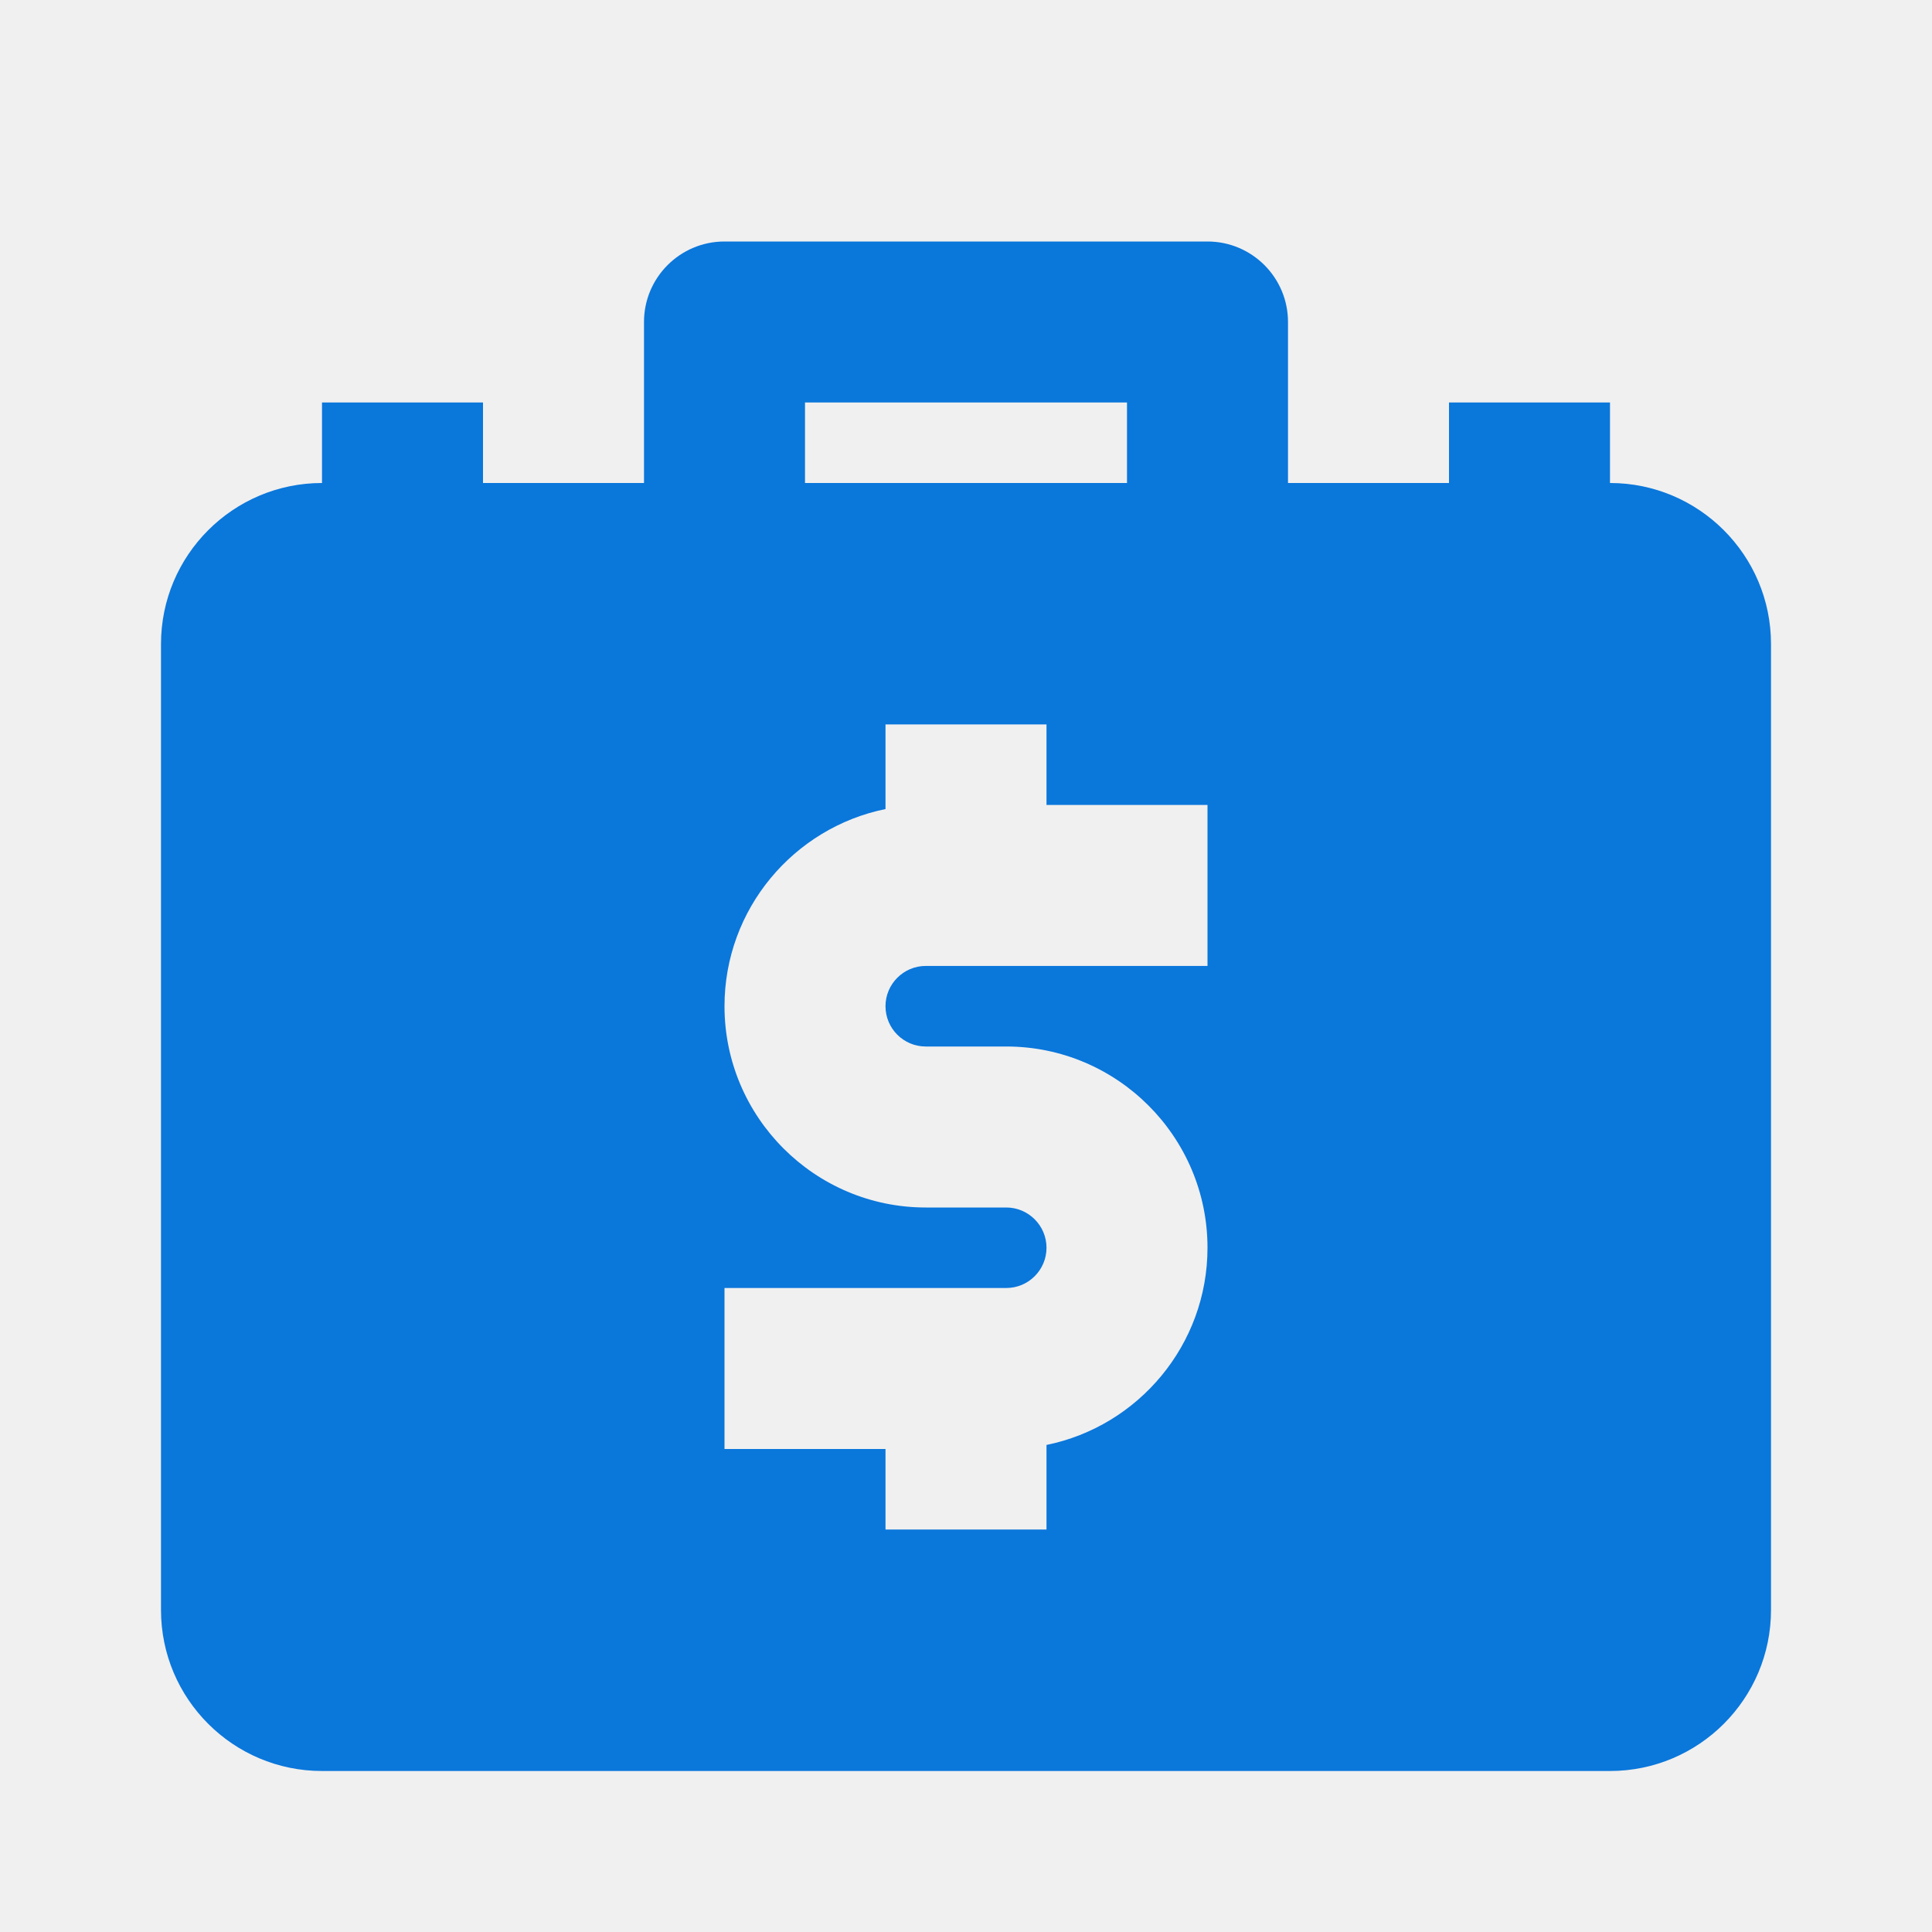
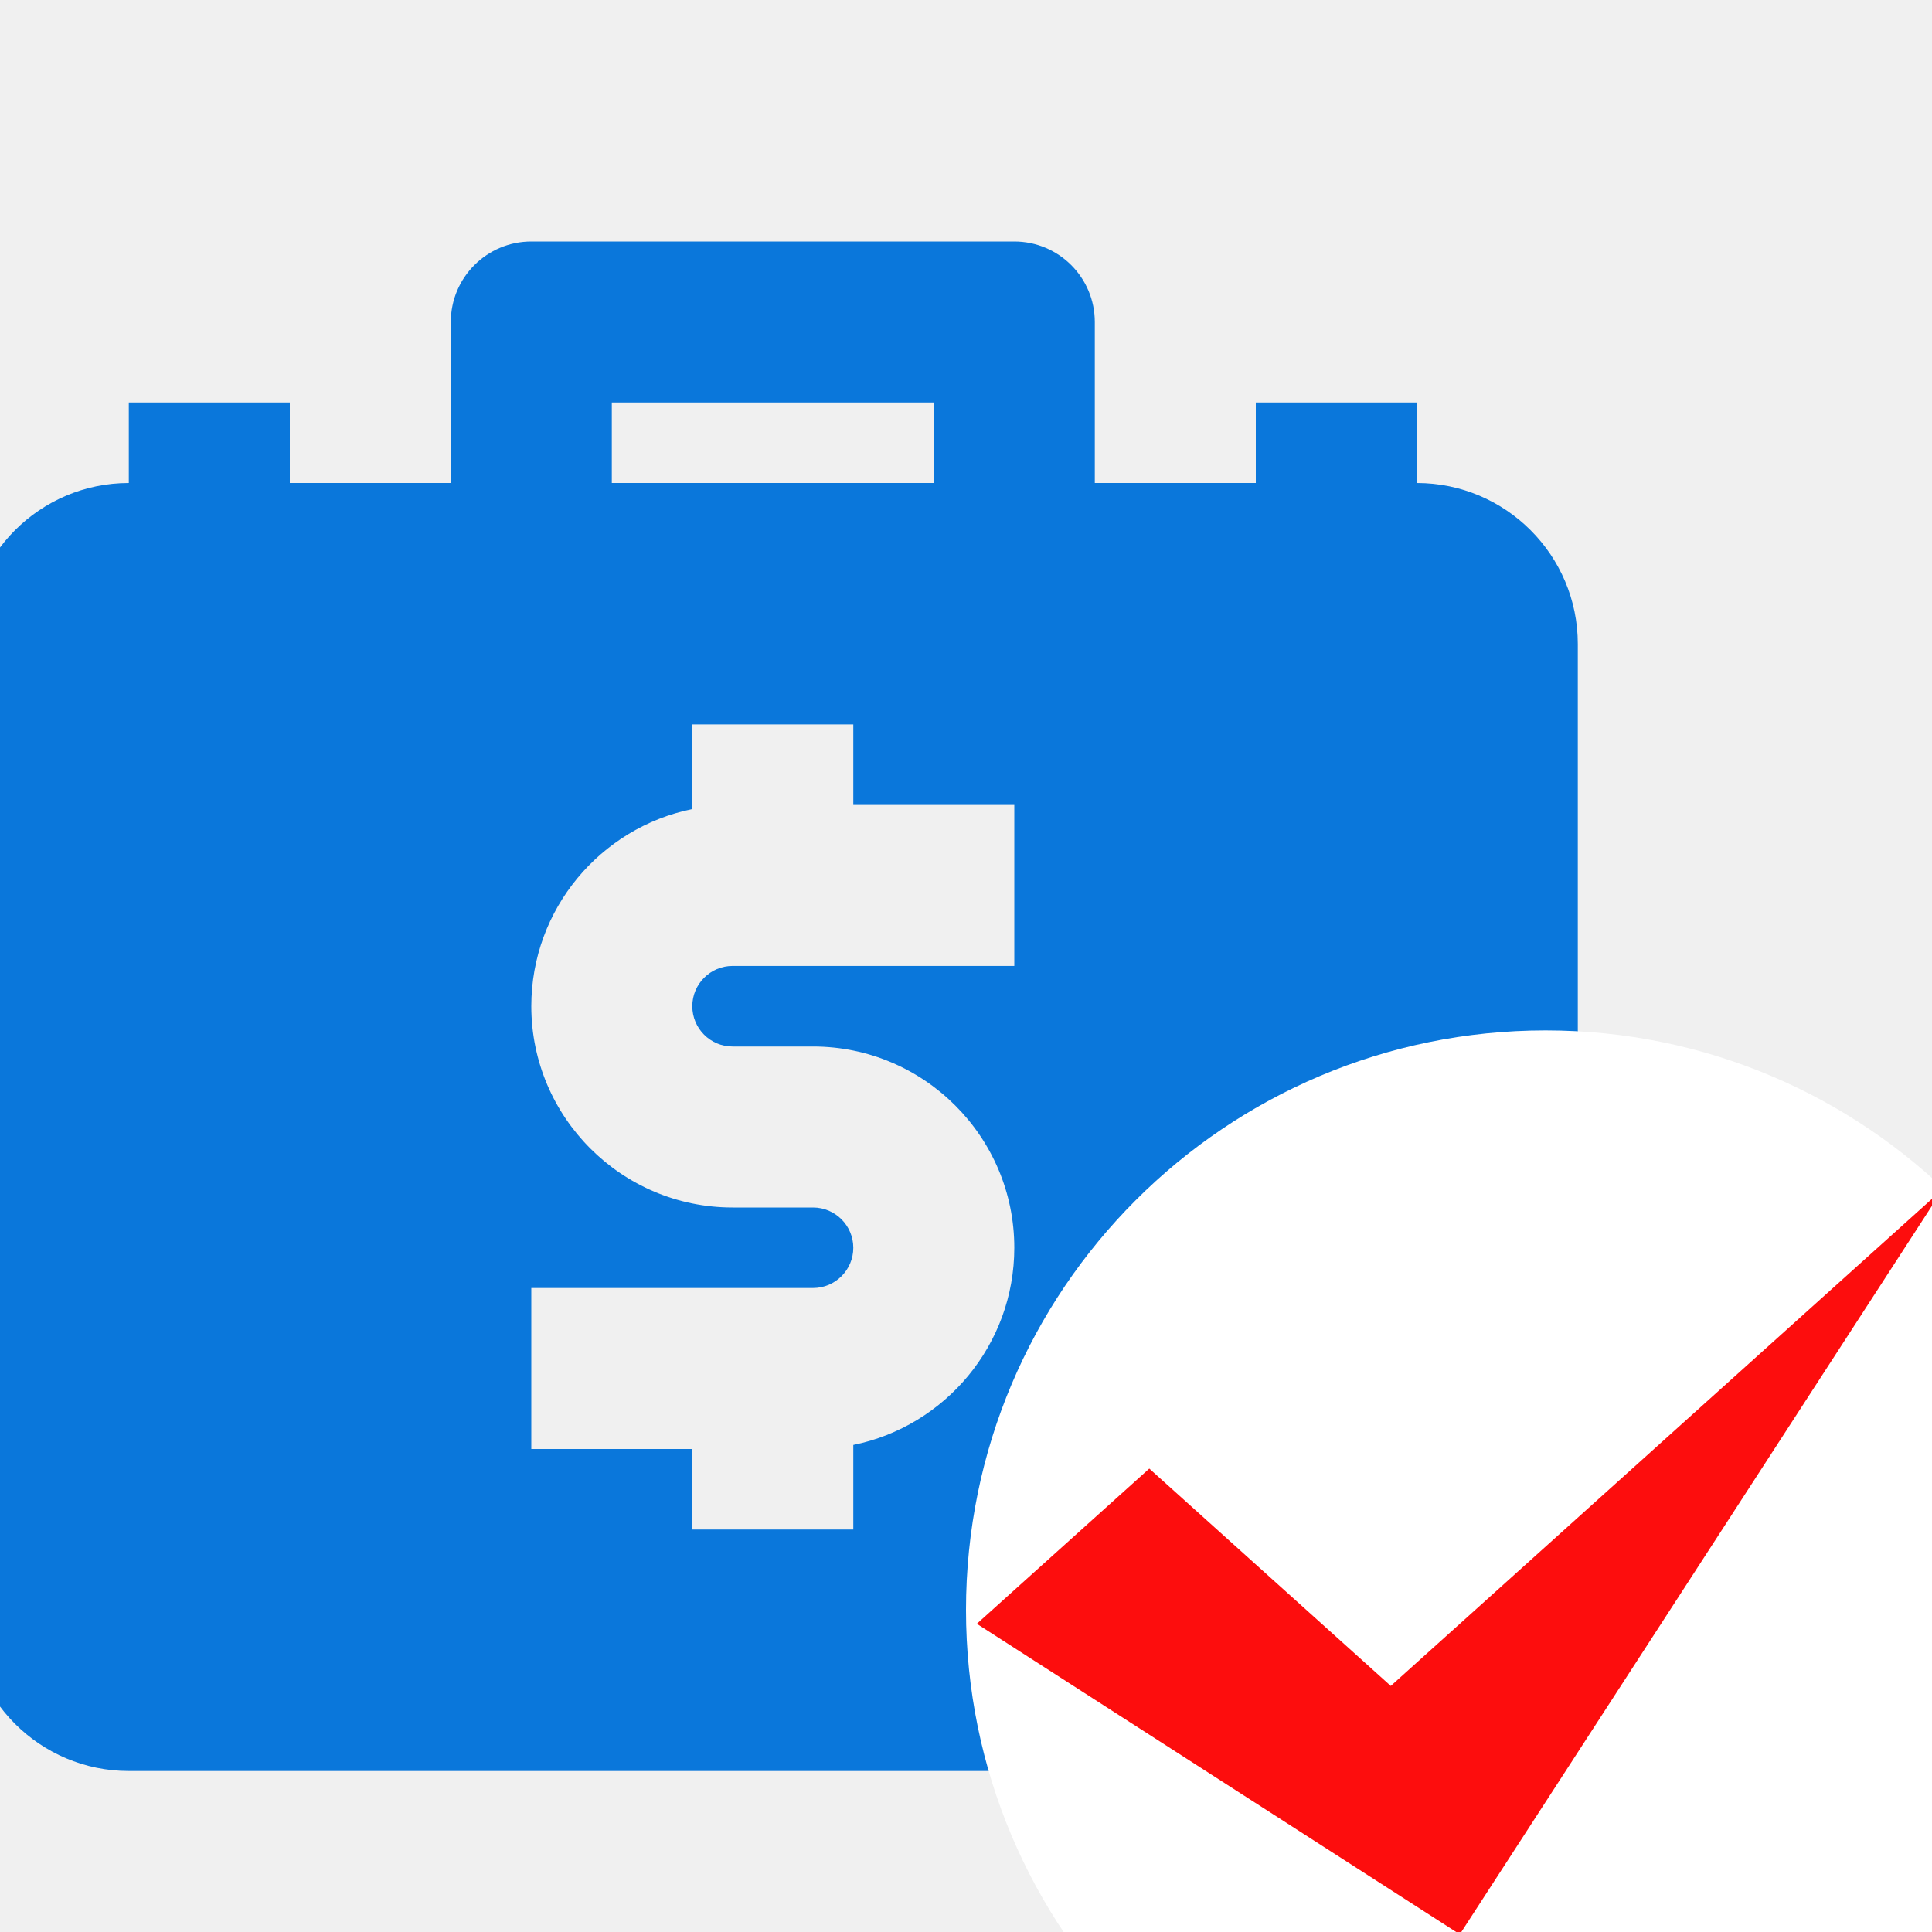
<svg xmlns="http://www.w3.org/2000/svg" width="30" height="30" viewBox="0 0 30 30" fill="none">
-   <g clip-path="url(#clip0_9111_92401)">
-     <path d="M25 7.5V6.25H22.5V7.5H20V5C20 4.31 19.44 3.75 18.75 3.75H11.25C10.56 3.75 10 4.31 10 5V7.5H7.5V6.25H5V7.5C3.621 7.5 2.5 8.621 2.5 10V25C2.5 26.38 3.621 27.5 5 27.5H25C26.379 27.5 27.5 26.38 27.5 25V10C27.5 8.621 26.379 7.5 25 7.5ZM12.5 6.25H17.5V7.5H12.5V6.25ZM18.75 14.999H14.375C14.03 14.999 13.75 15.281 13.75 15.624C13.75 15.97 14.03 16.25 14.375 16.25H15.625C17.348 16.25 18.75 17.652 18.75 19.375C18.75 20.884 17.675 22.147 16.25 22.437V23.75H13.75V22.5H11.25V20H15.625C15.97 20 16.25 19.72 16.25 19.375C16.25 19.031 15.97 18.75 15.625 18.75H14.375C12.651 18.75 11.25 17.347 11.25 15.624C11.25 14.116 12.325 12.853 13.75 12.563V11.249H16.25V12.499H18.75V14.999Z" fill="#0A77DB" />
+   <g clip-path="url(#clip0_9213_25623)">
+     <path d="M22 7.5V6.25H19.5V7.5H17V5C17 4.31 16.44 3.75 15.75 3.75H8.25C7.56 3.75 7 4.31 7 5V7.5H4.5V6.25H2V7.5C0.621 7.5 -0.5 8.621 -0.5 10V25C-0.5 26.38 0.621 27.5 2 27.5H22C23.379 27.5 24.5 26.38 24.5 25V10C24.5 8.621 23.379 7.5 22 7.5ZM9.5 6.25H14.5V7.5H9.5V6.25ZM15.75 14.999H11.375C11.03 14.999 10.75 15.281 10.75 15.624C10.75 15.97 11.03 16.25 11.375 16.25H12.625C14.348 16.25 15.75 17.652 15.75 19.375C15.75 20.884 14.675 22.147 13.25 22.437V23.75H10.75V22.5H8.25V20H12.625C12.97 20 13.25 19.72 13.25 19.375C13.25 19.031 12.97 18.75 12.625 18.75H11.375C9.651 18.75 8.25 17.347 8.25 15.624C8.25 14.116 9.325 12.853 10.75 12.563V11.249H13.25V12.499H15.75V14.999Z" fill="#0A77DB" />
+     <circle cx="24" cy="25" r="9" fill="white" />
+     <path d="M17.846 22.804L15.168 25.214L22.668 30.036L30.168 18.464L21.596 26.179L17.846 22.804Z" fill="#FD0D0D" />
  </g>
  <defs>
-     <clipPath id="clip0_9111_92401">
+     <clipPath id="clip0_9213_25623">
      <rect width="30" height="30" fill="white" />
    </clipPath>
  </defs>
</svg>
